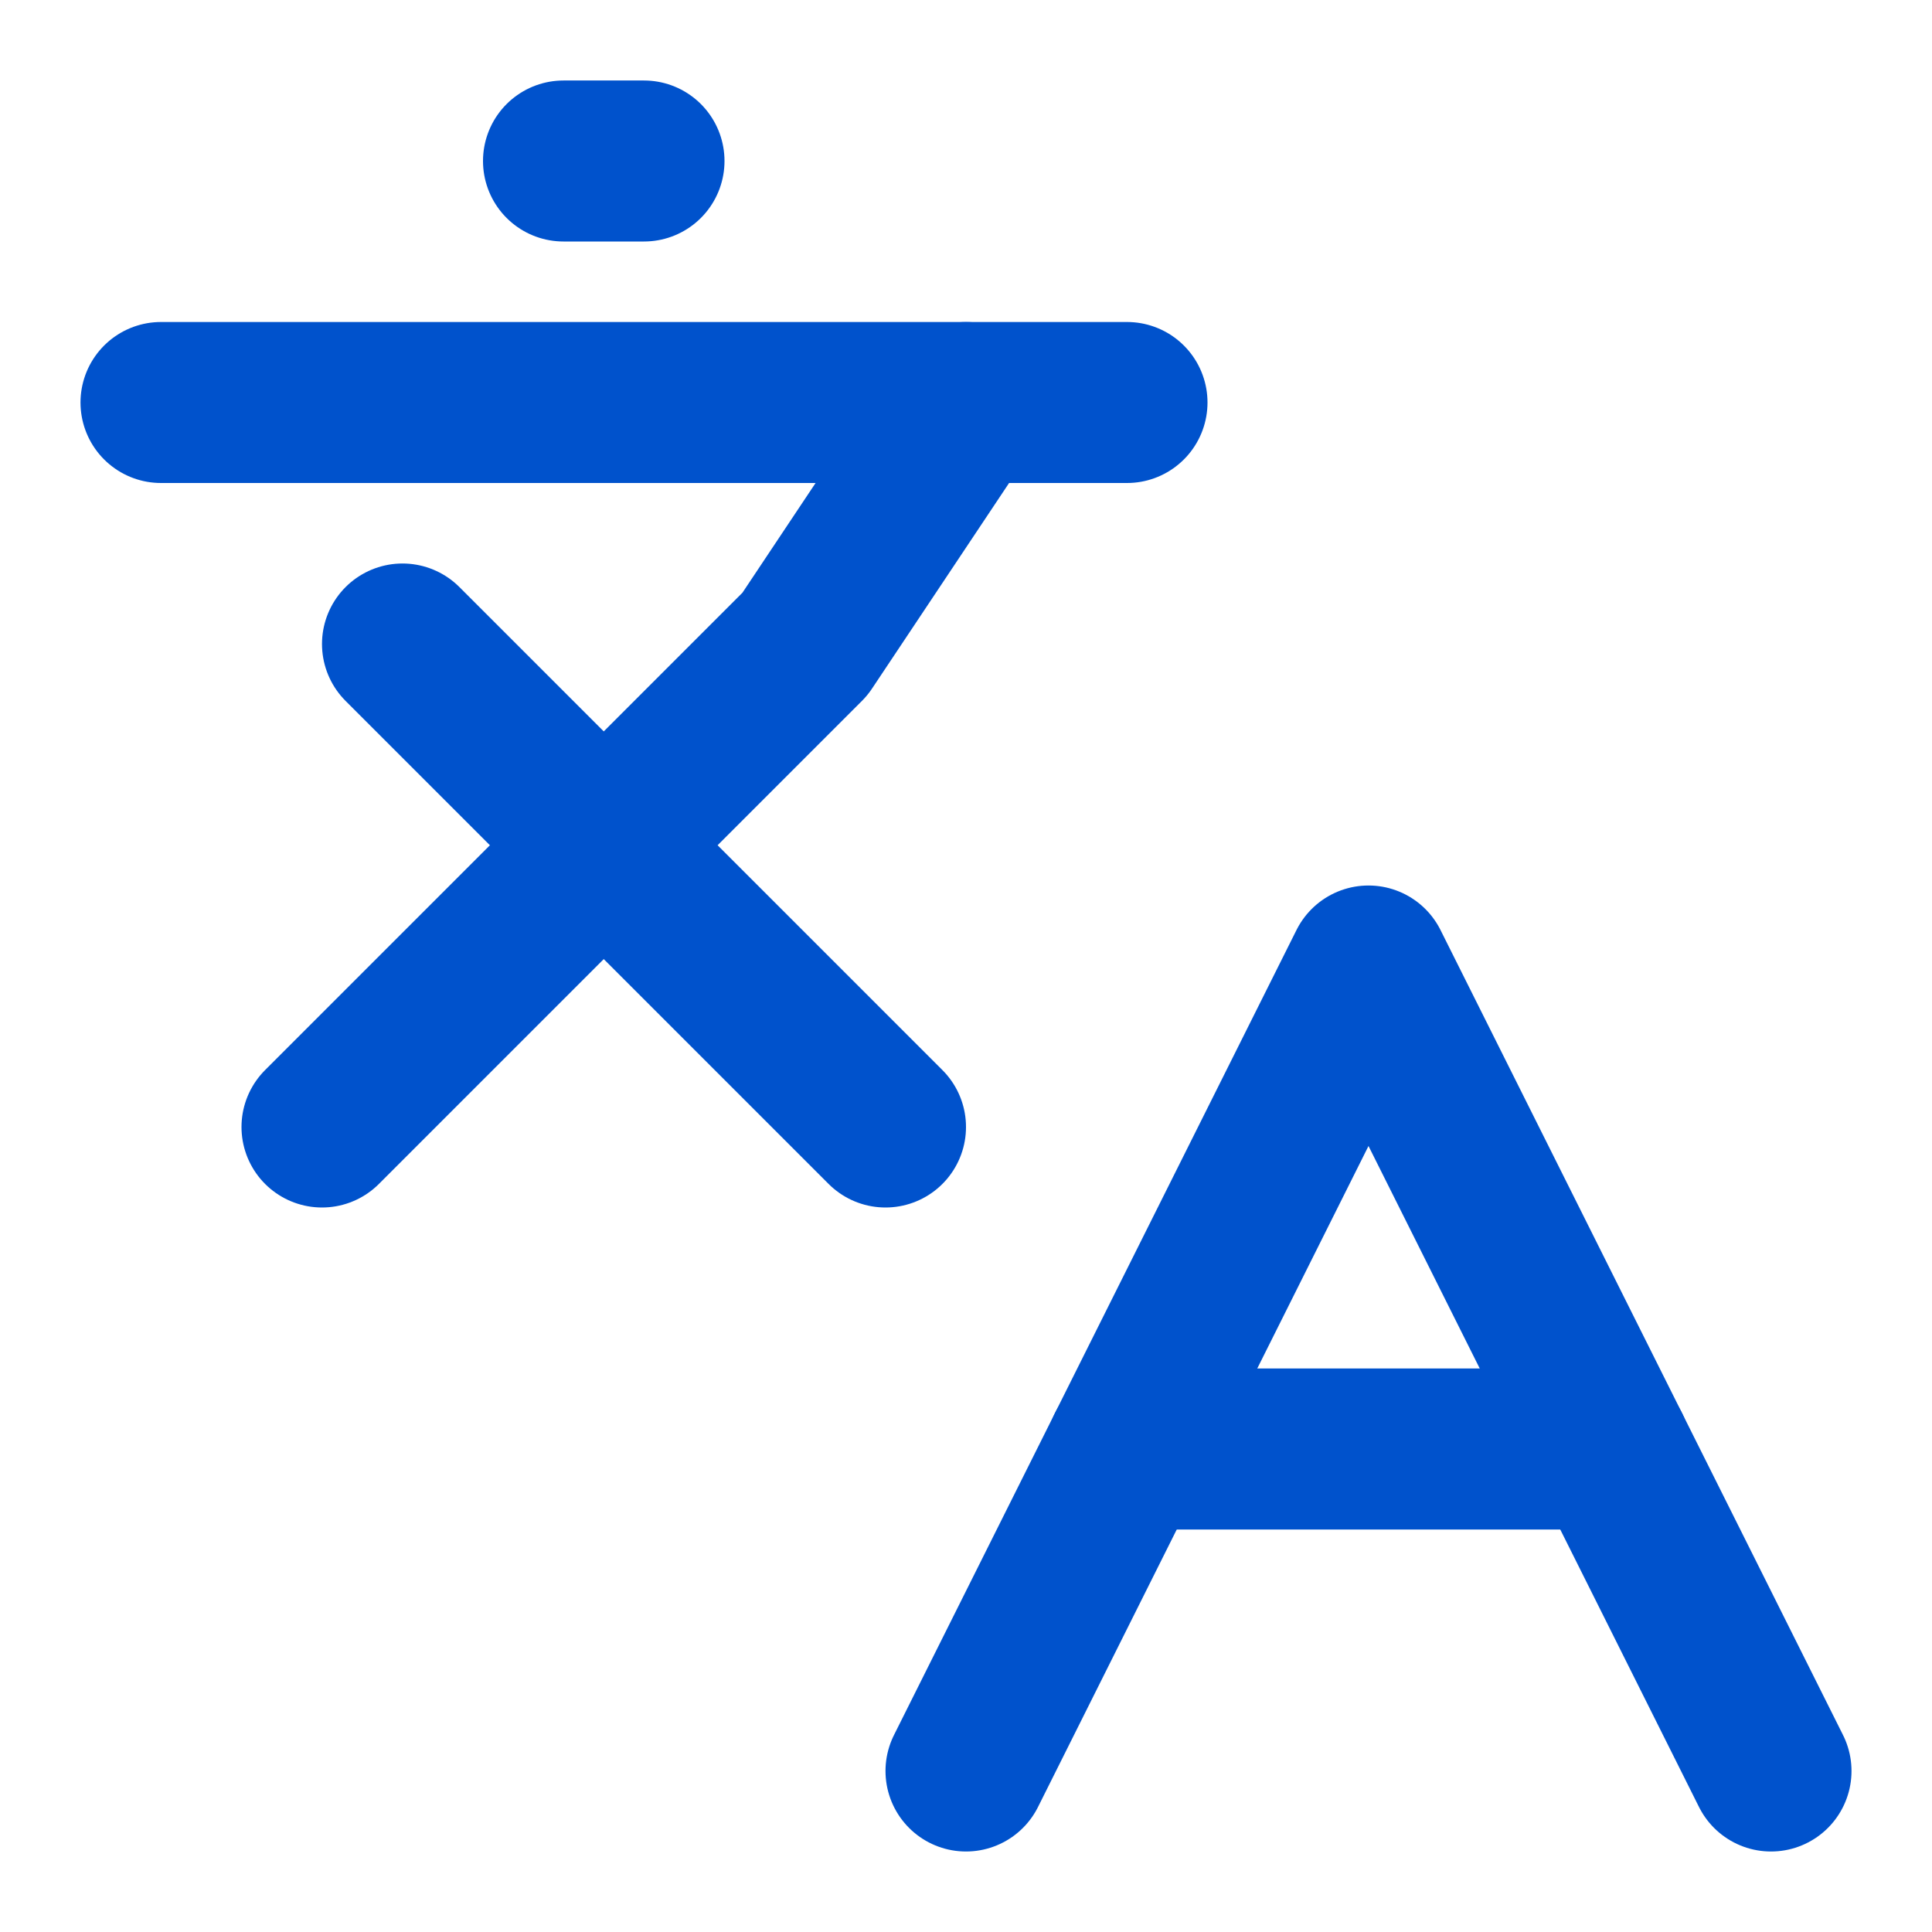
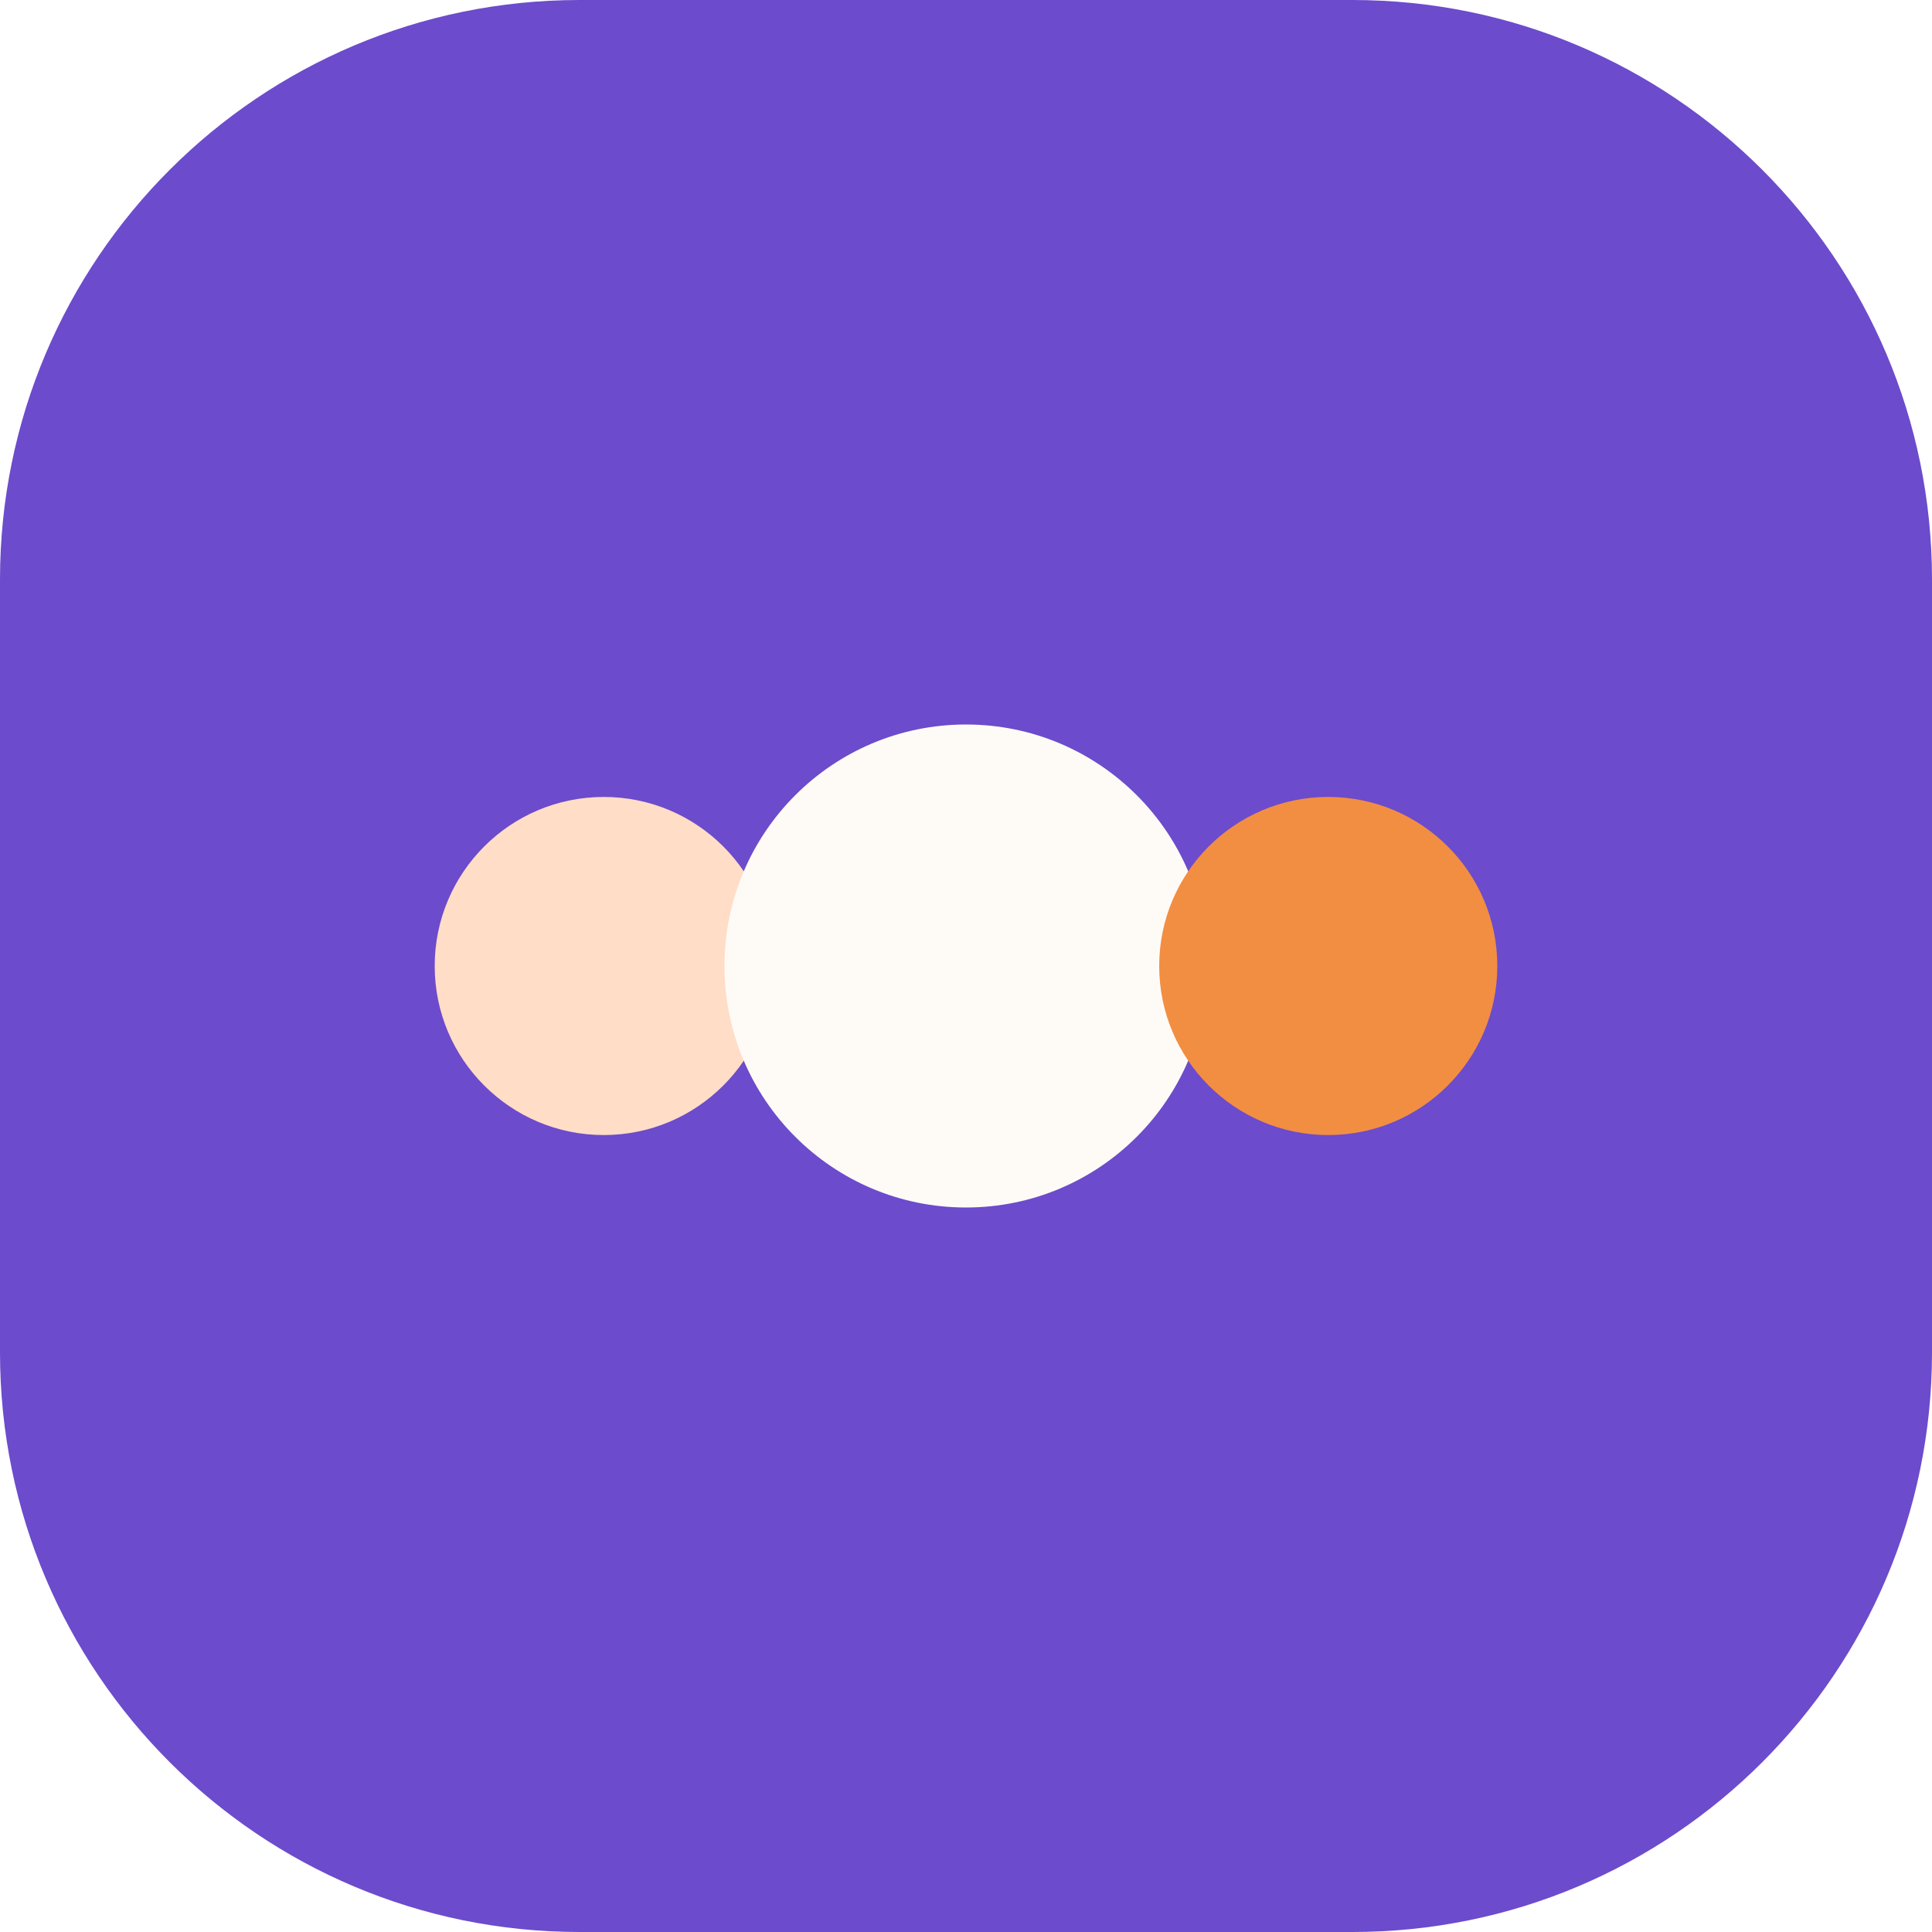
- <svg xmlns="http://www.w3.org/2000/svg" viewBox="0 0 24 24">
-   <style>
-     .s { fill: none; stroke: #0052CC; stroke-width: 2; stroke-linecap: round; stroke-linejoin: round; }
-   </style>
-   <path class="s" d="m5 8 6 6" />
-   <path class="s" d="m4 14 6-6 2-3" />
-   <path class="s" d="M2 5h12" />
-   <path class="s" d="M7 2h1" />
-   <path class="s" d="m22 22-5-10-5 10" />
-   <path class="s" d="M14 18h6" />
+ <svg xmlns="http://www.w3.org/2000/svg" viewBox="0 0 32 32">
+   <rect width="32" height="32" rx="9.6" fill="#6c4bcc" />
+   <circle cx="10" cy="16" r="2.8" fill="#ffddc6" />
+   <circle cx="16" cy="16" r="4" fill="#fefbf7" />
+   <circle cx="22" cy="16" r="2.8" fill="#f28e42" />
</svg>
